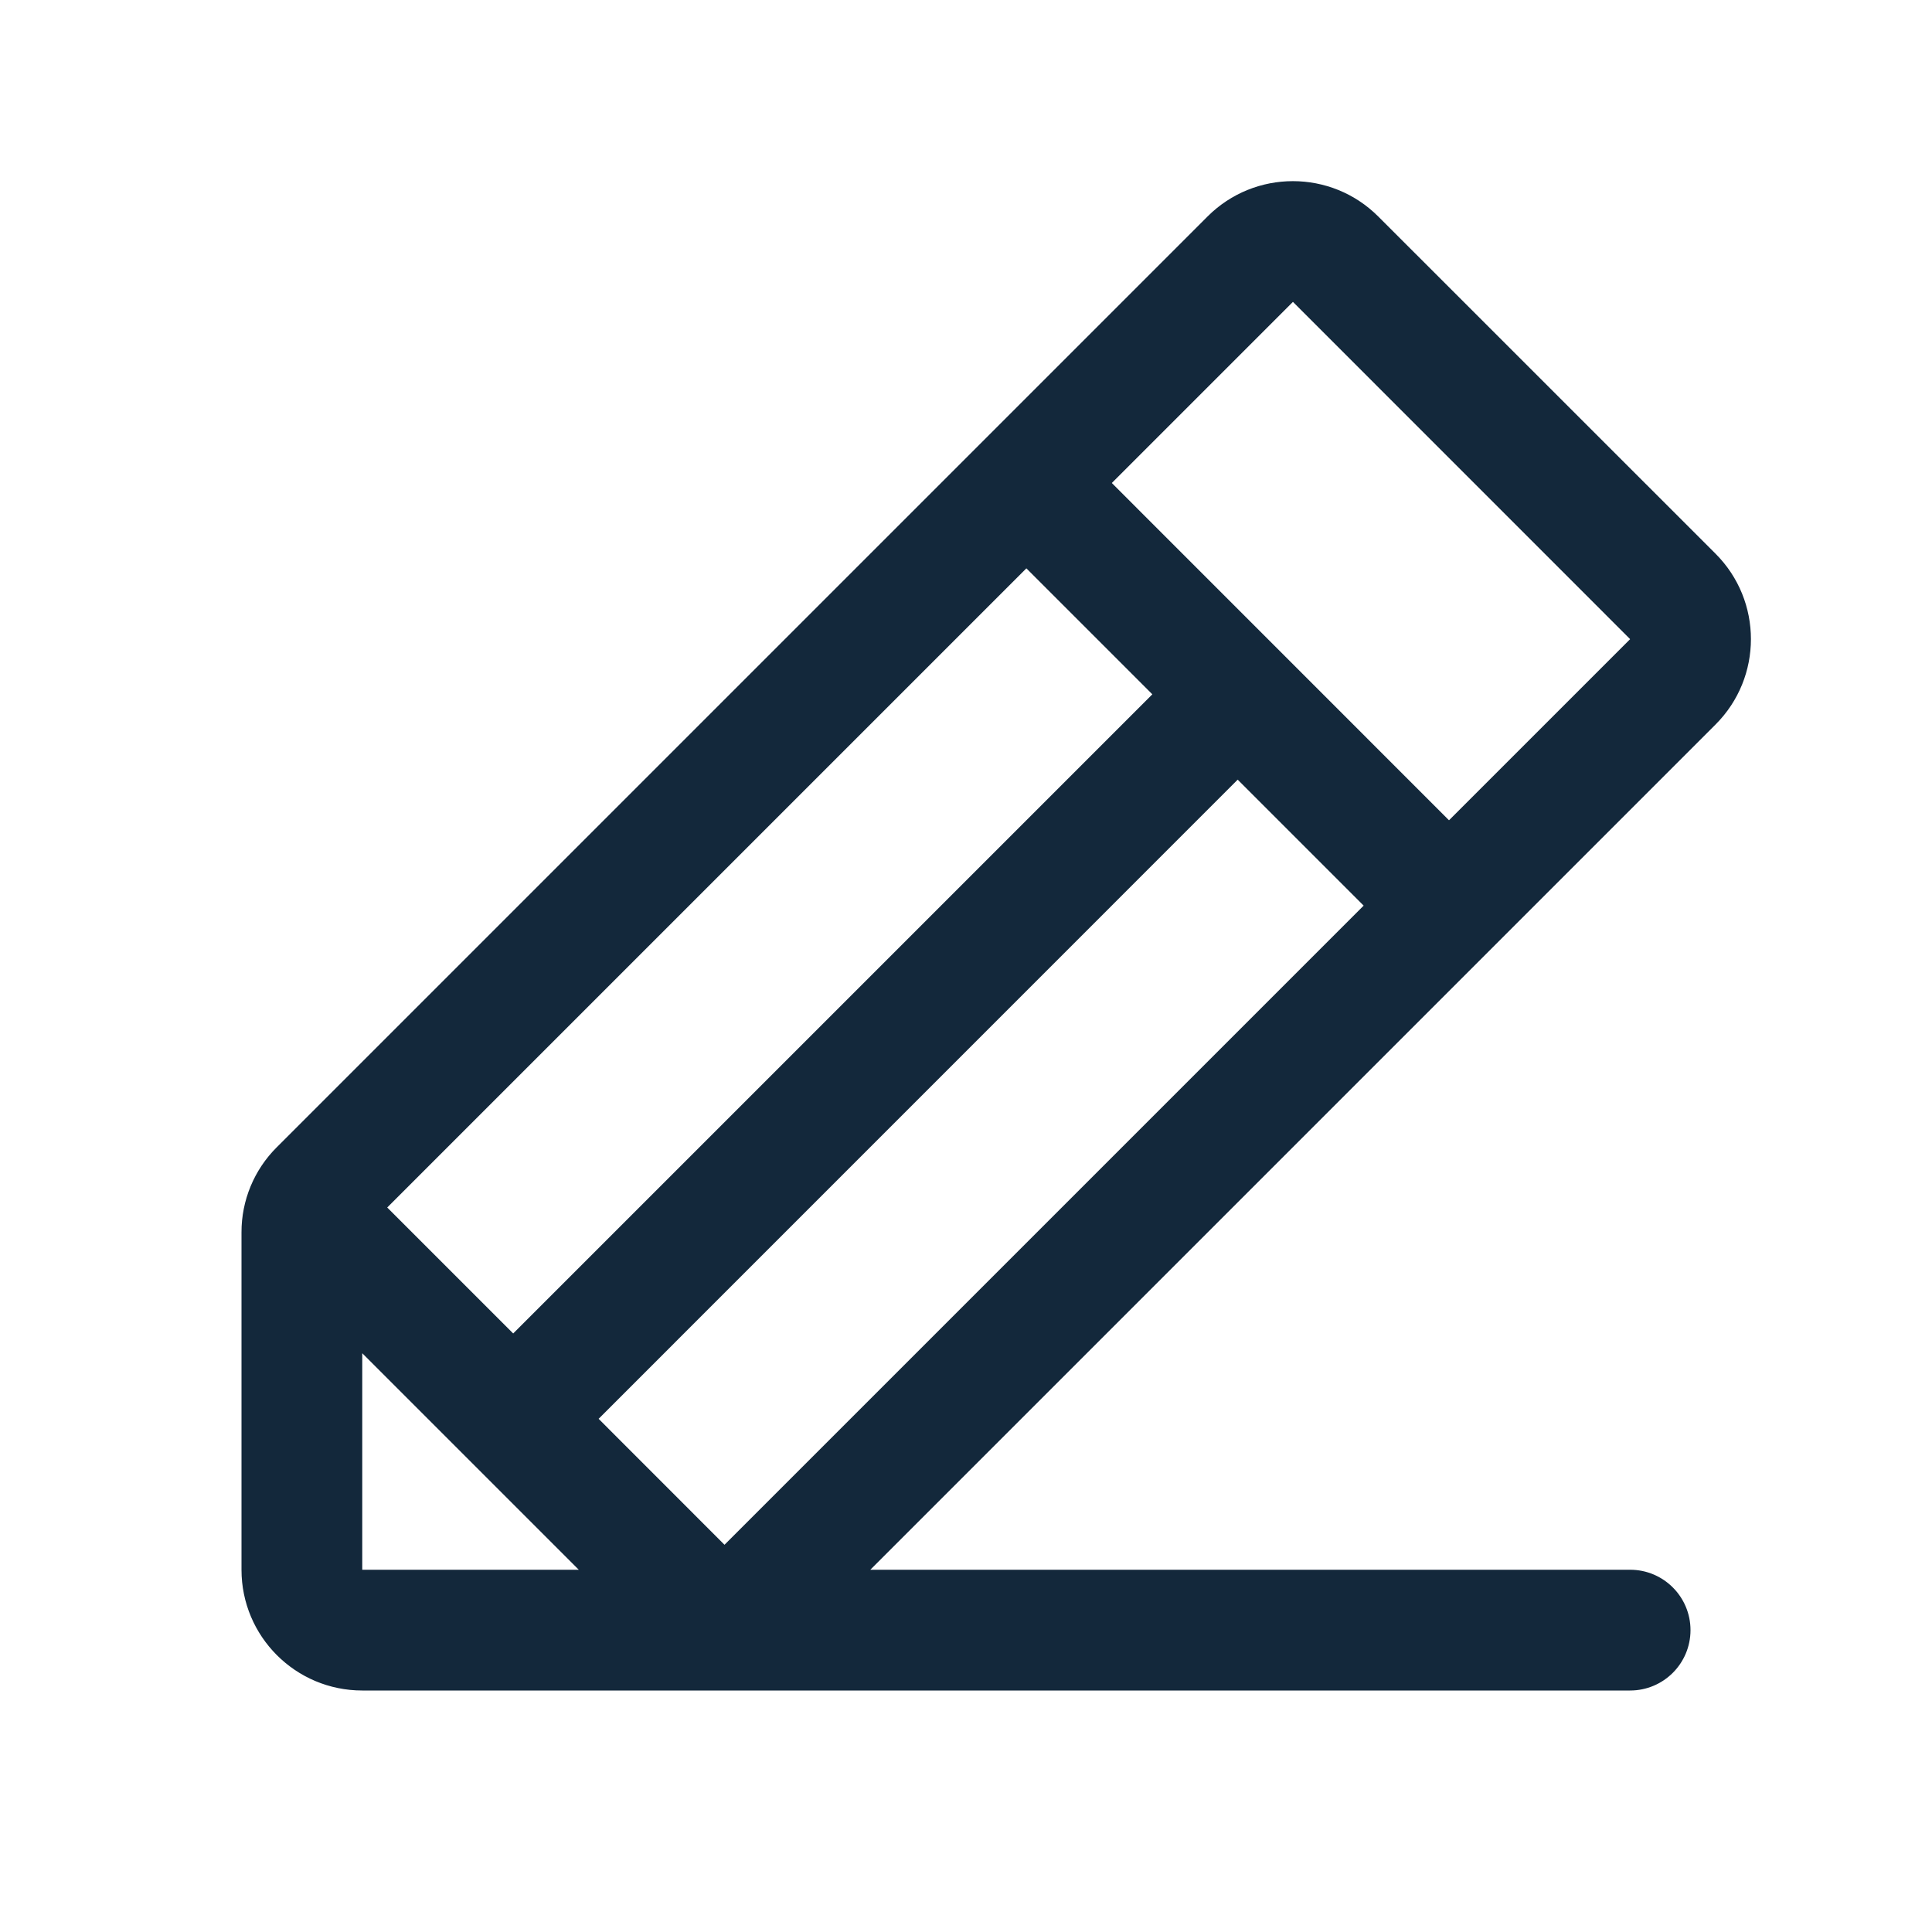
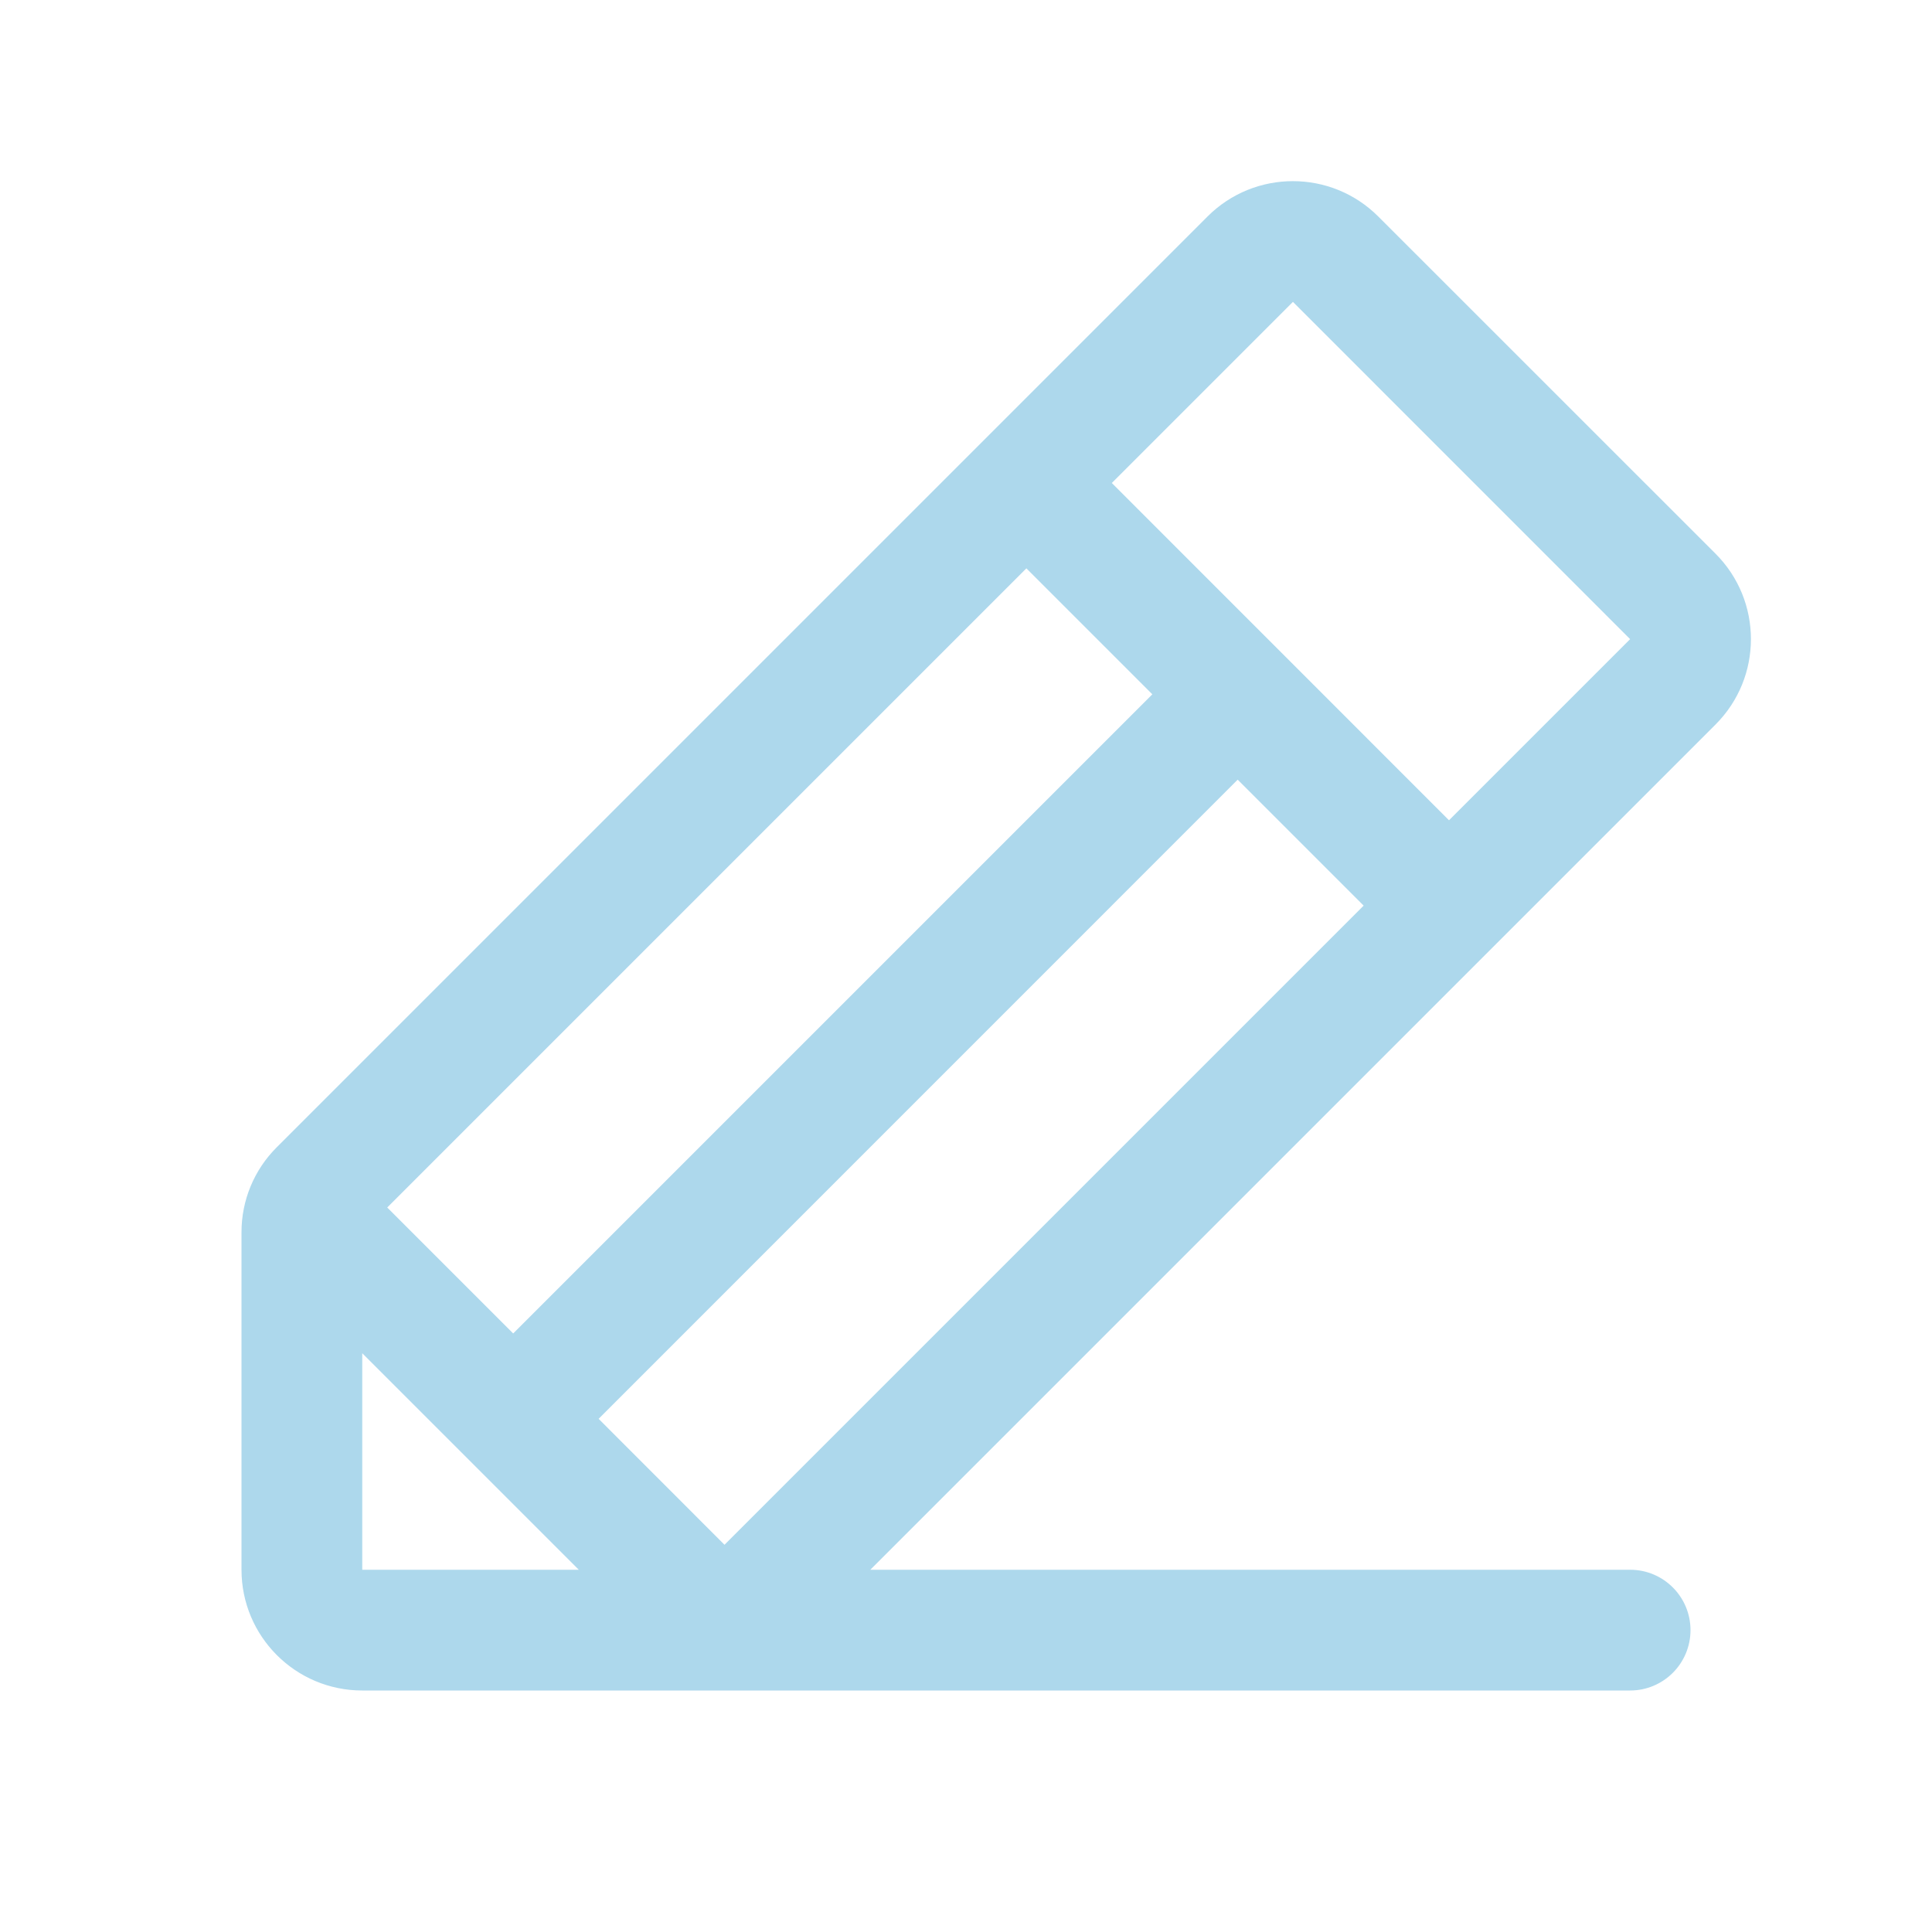
- <svg xmlns="http://www.w3.org/2000/svg" width="32" height="32" fill="#13283b" viewBox="0 0 256 256">
+ <svg xmlns="http://www.w3.org/2000/svg" width="32" height="32" fill="#add8ec" viewBox="0 0 256 256">
  <path d="M227.32,73.37,182.63,28.69a16,16,0,0,0-22.63,0L36.69,152A15.86,15.86,0,0,0,32,163.31V208a16,16,0,0,0,16,16H216a8,8,0,0,0,0-16H115.32l112-112A16,16,0,0,0,227.32,73.37ZM136,75.31,152.69,92,68,176.69,51.31,160ZM48,208V179.31L76.69,208Zm48-3.31L79.32,188,164,103.31,180.69,120Zm96-96L147.32,64l24-24L216,84.69Z" />
</svg>
